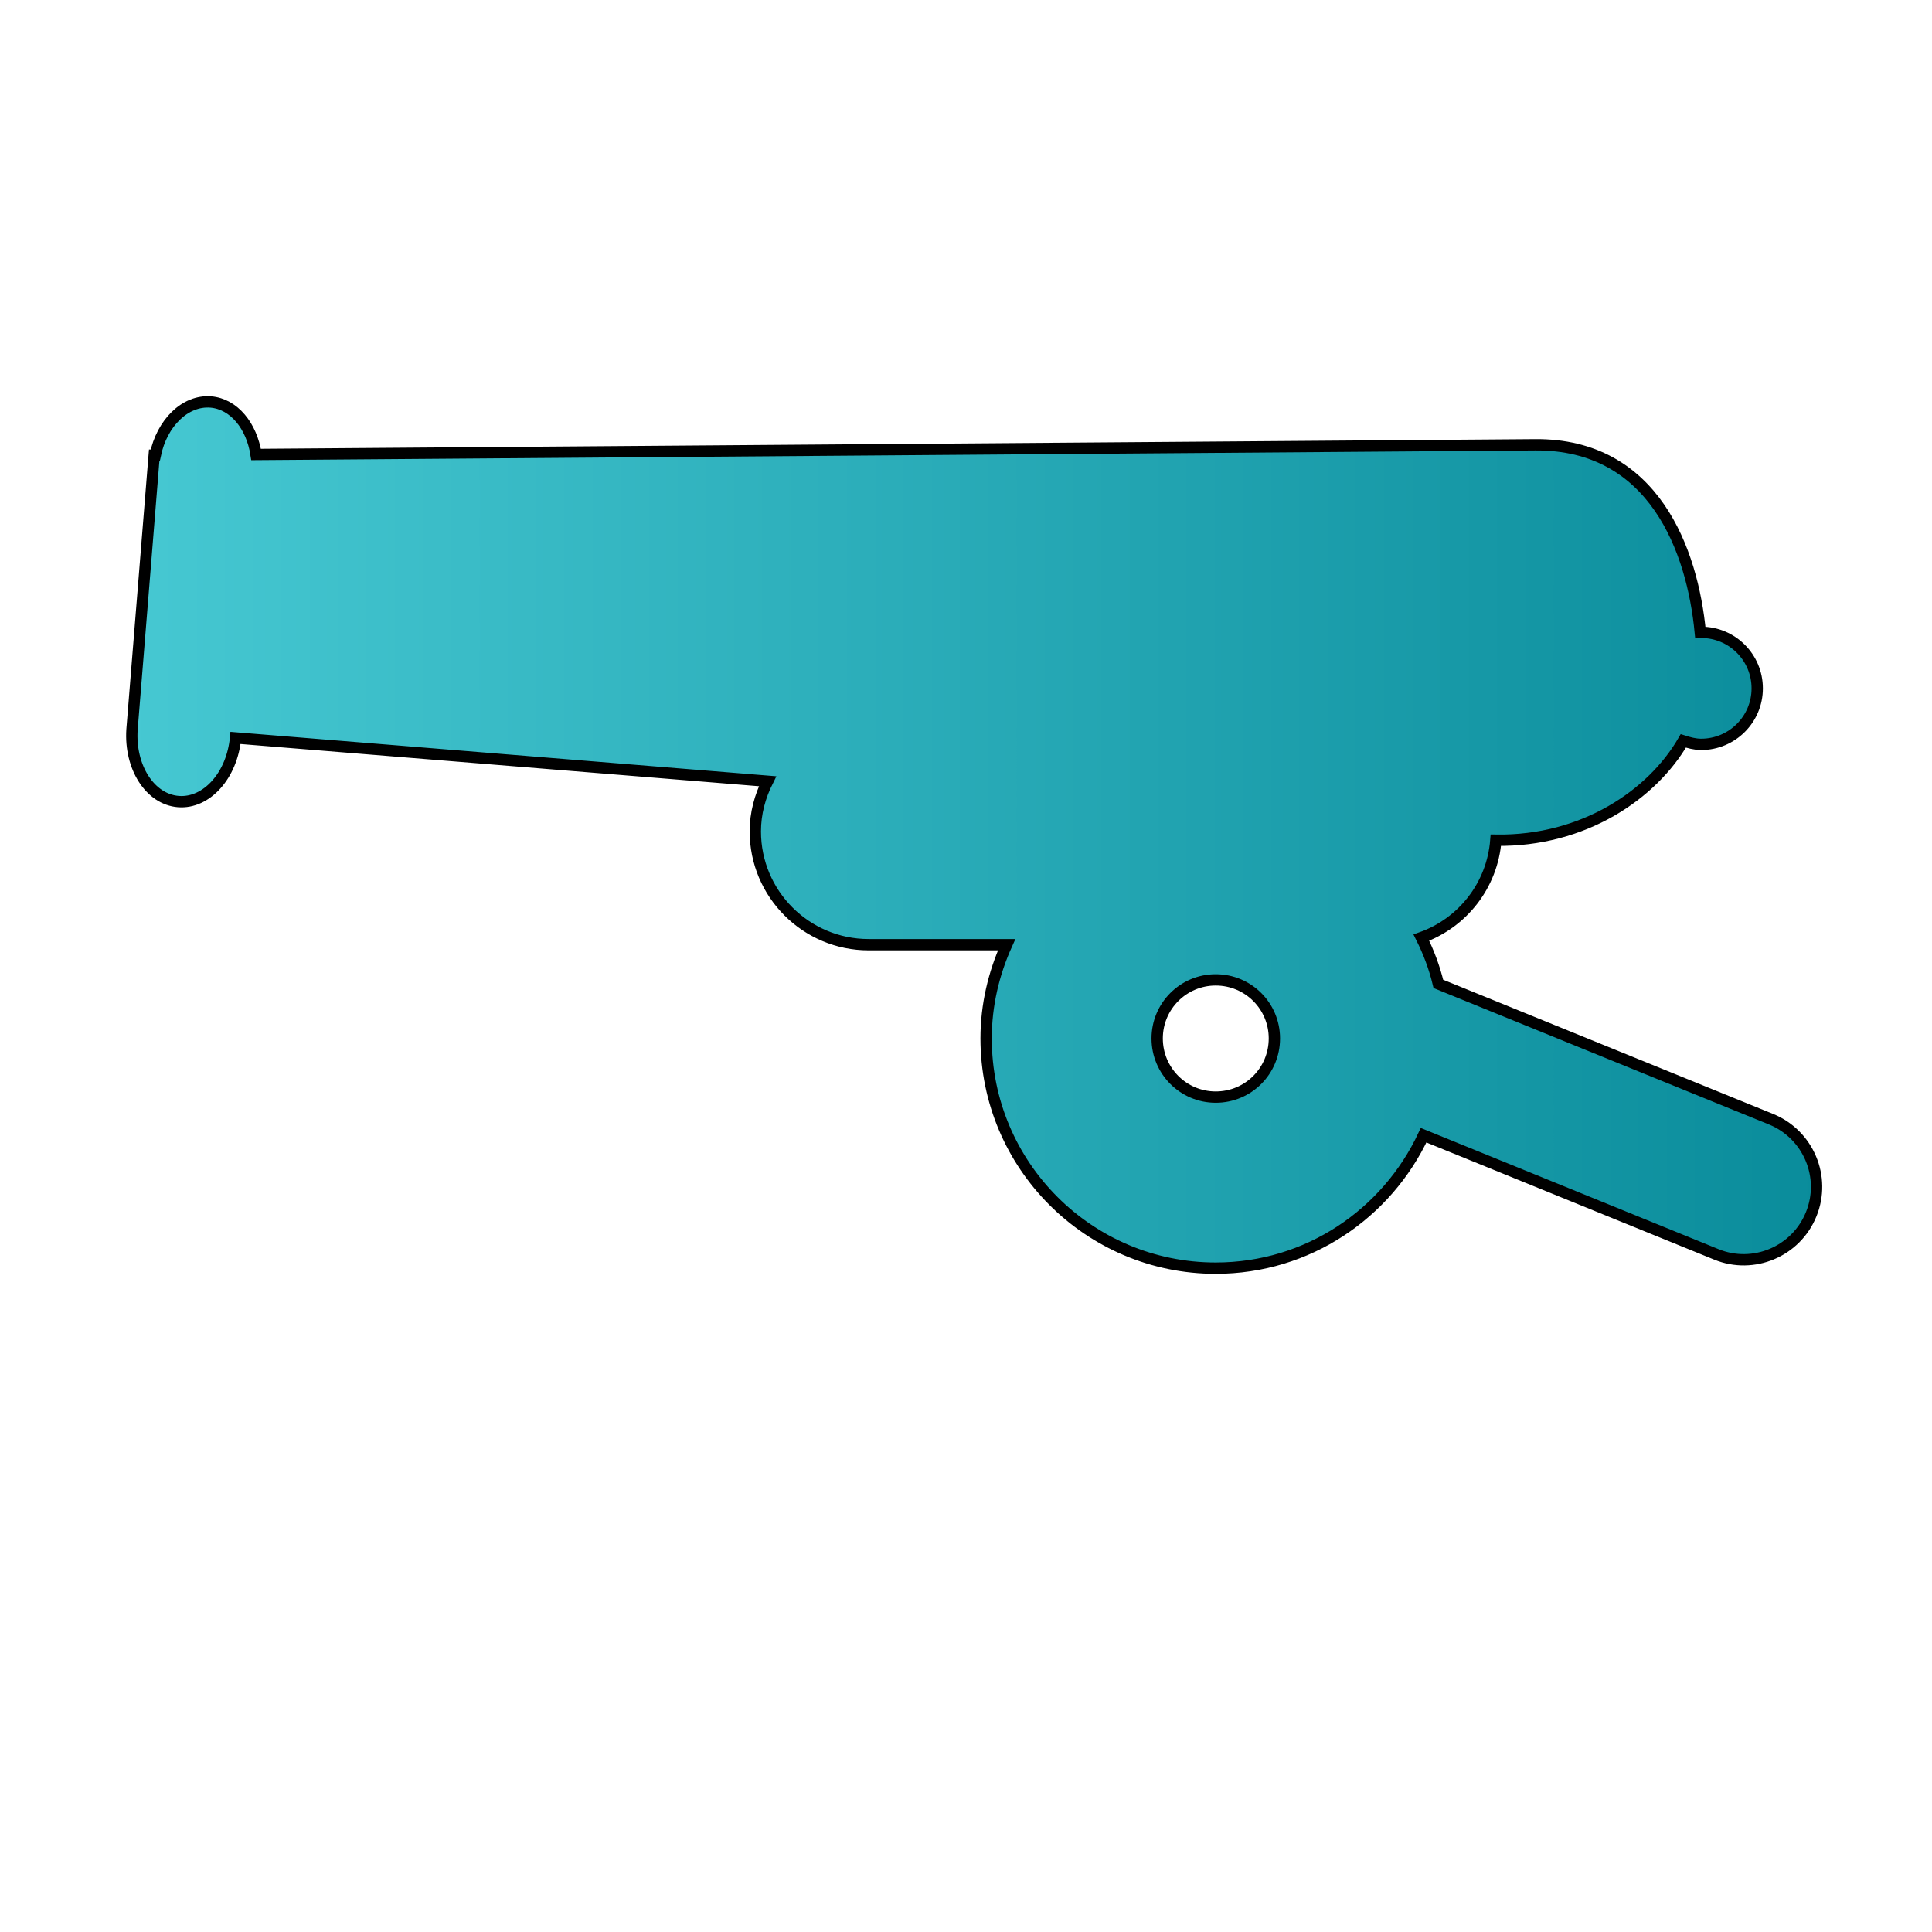
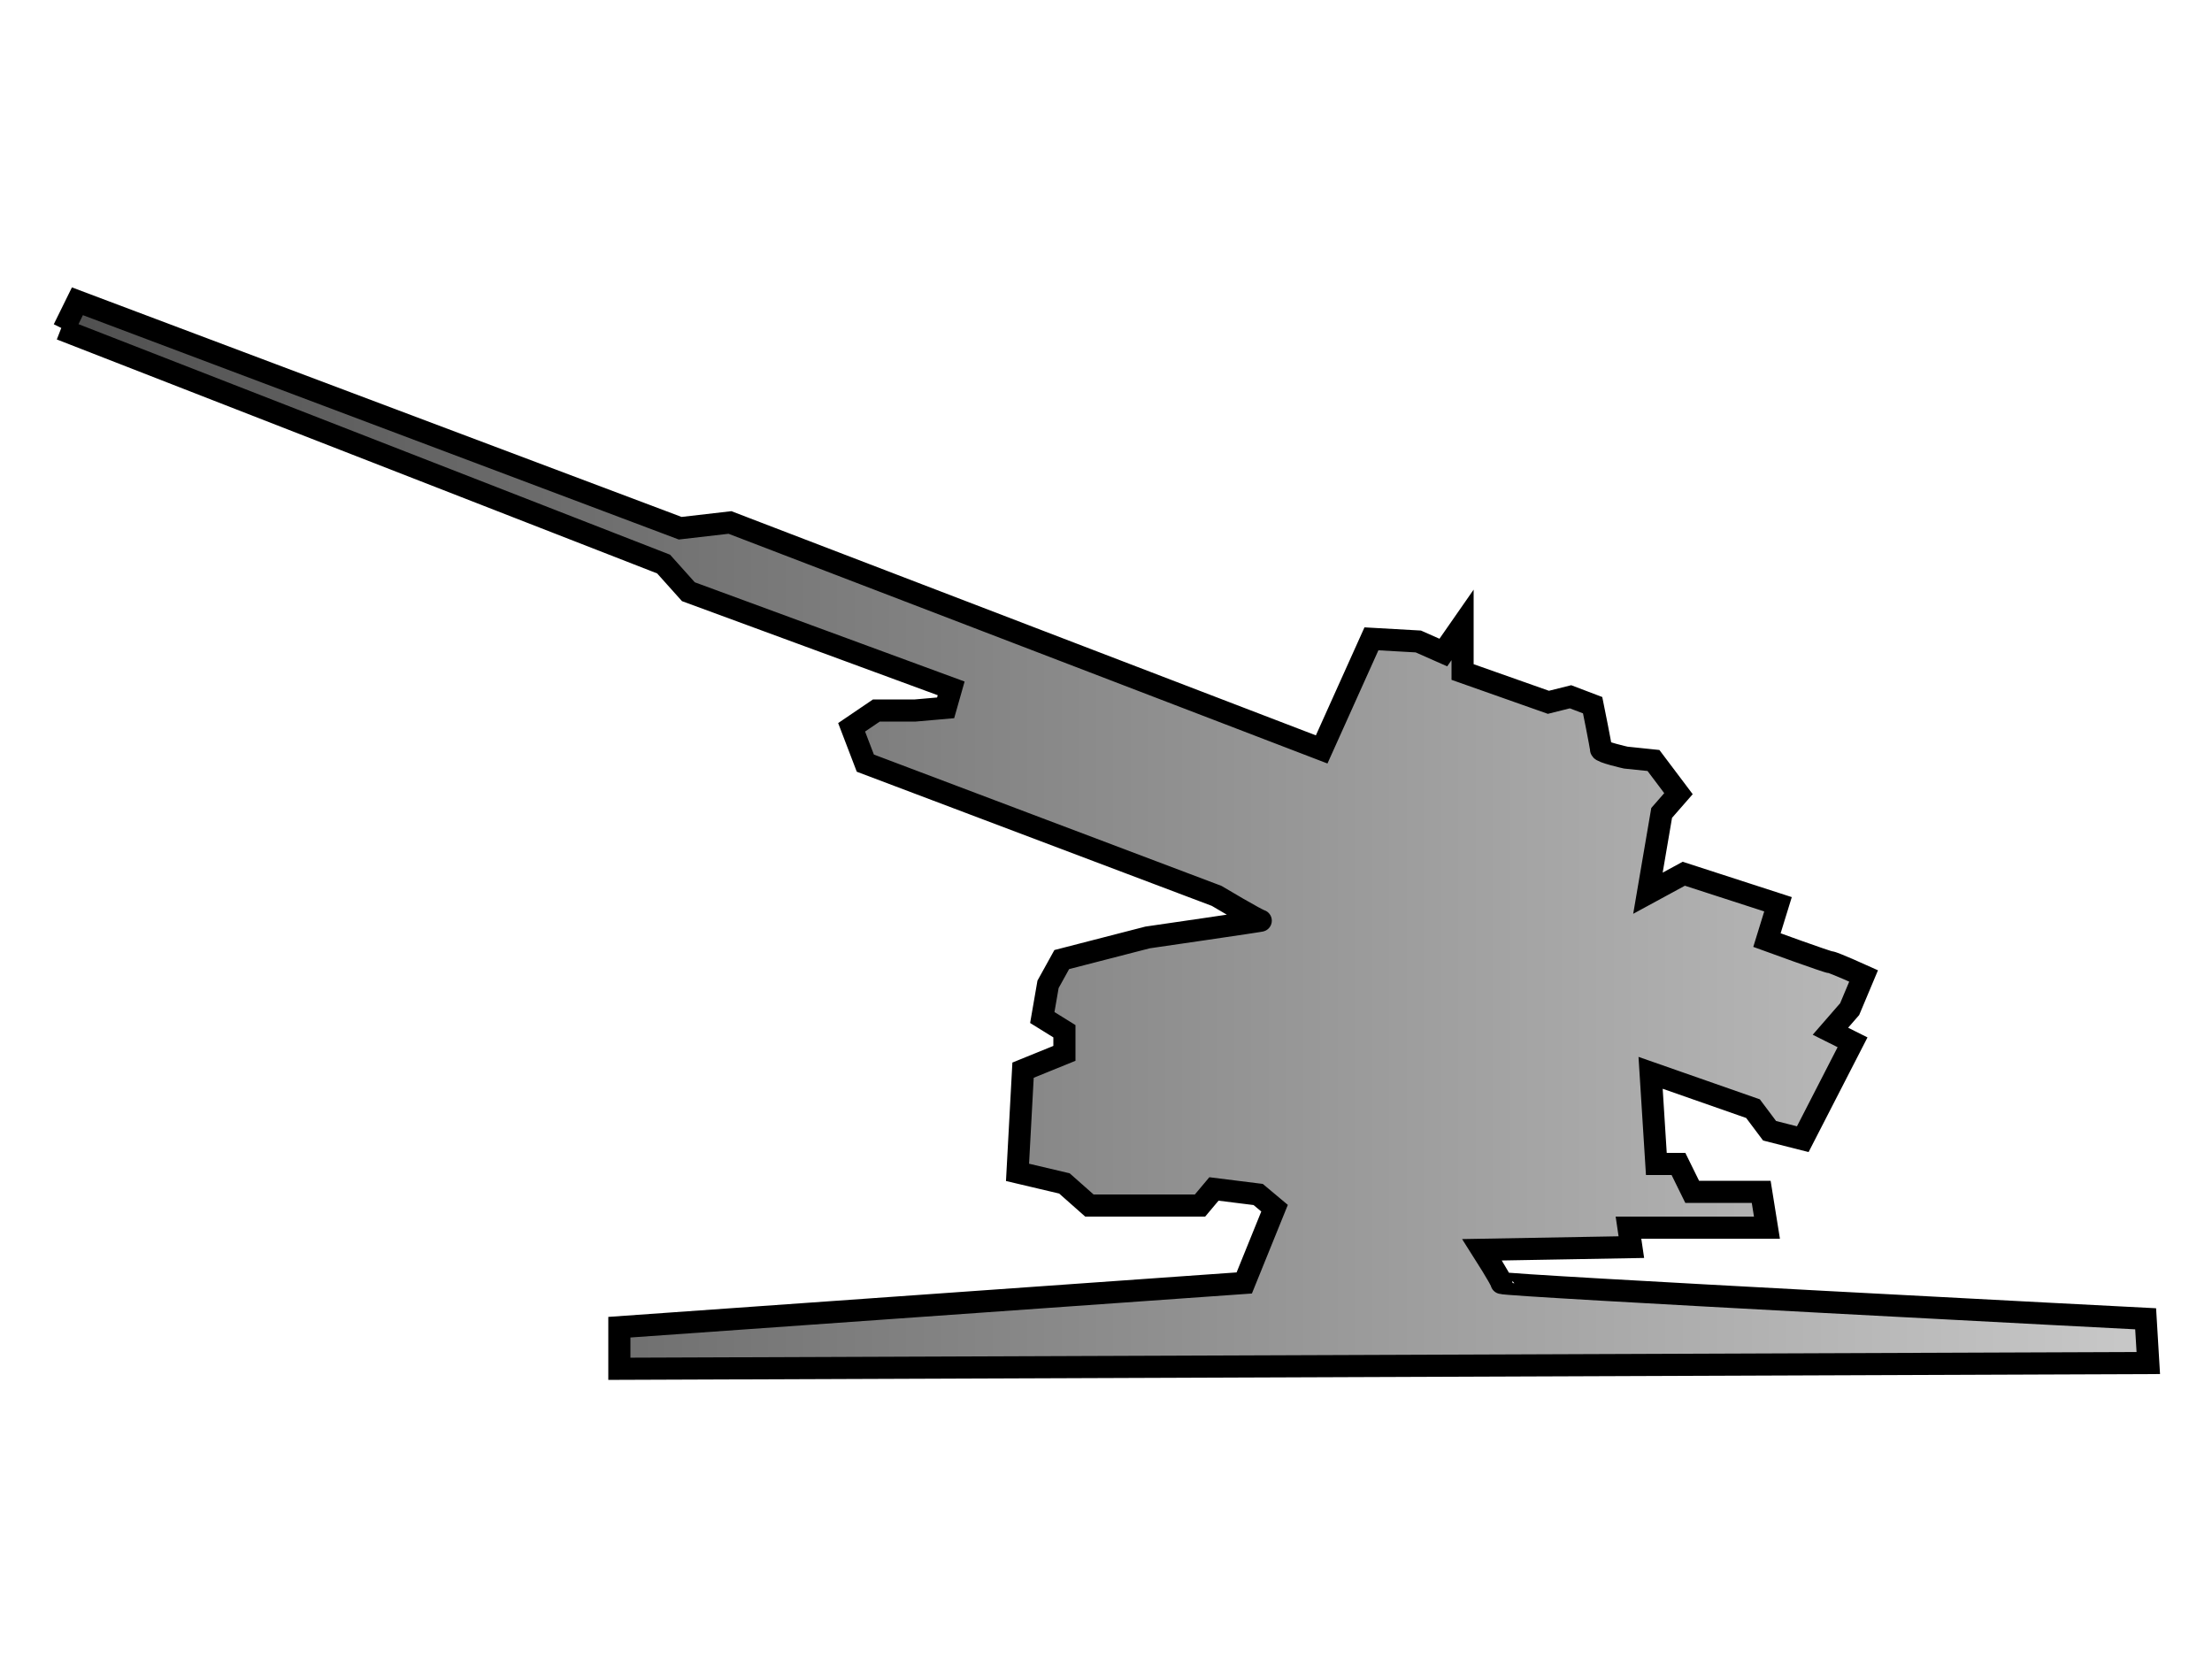
- <svg xmlns="http://www.w3.org/2000/svg" version="1.1" id="icon" x="0px" y="0px" width="1024px" height="1024px" viewBox="0 0 1024 1024" enable-background="new 0 0 1024 1024" xml:space="preserve">
-   <defs id="defs3867">
-     <linearGradient id="de_color" x1="44.971" y1="388.465" x2="691.613" y2="388.465" gradientTransform="matrix(1.390205,0,0,0.7193184,4.338983,-69.42373)" gradientUnits="userSpaceOnUse">
-       <stop offset="0%" style="stop-color:rgb(70,200,210);stop-opacity:1" id="stop3870" />
-       <stop offset="100%" style="stop-color:rgb(10,140,155);stop-opacity:1" id="stop3872" />
+ <svg xmlns="http://www.w3.org/2000/svg" viewBox="0 0 100 75">
+   <defs>
+     <linearGradient id="de_color" x1="0%" y1="0%" x2="100%" y2="0%">
+       <stop offset="0%" style="stop-color:rgb(80,80,80);stop-opacity:1" />
+       <stop offset="100%" style="stop-color:rgb(200,200,200);stop-opacity:1" />
    </linearGradient>
  </defs>
-   <path d="m 938.805,593.247 -176.444,-71.768 c -2.064,-8.634 -5.132,-16.77 -9.01,-24.526 21.773,-7.76 37.604,-27.656 39.481,-51.62 46.739,0.719 83.029,-24.403 99.359,-52.652 2.941,0.938 6.132,1.845 9.449,1.845 16.392,0 29.721,-13.265 29.721,-29.659 0,-16.486 -13.329,-29.721 -29.721,-29.721 -0.126,0 -0.313,0.064 -0.439,0.064 -4.13,-43.393 -24.527,-99.955 -87.534,-99.456 l -677.942,5.132 c -2.314,-15.112 -11.699,-26.779 -23.964,-27.812 -13.64,-1.097 -25.966,11.136 -29.469,28.187 h -0.563 l -0.501,6.039 c 0,0.062 0,0.062 0,0.062 l -4.569,56.562 -6.693,82.718 0,0 c -1.314,19.928 9.511,36.979 24.527,38.199 15.016,1.22 28.468,-13.86 30.345,-33.727 l 282,22.963 c -4.003,8.009 -6.505,16.957 -6.505,26.592 0,33.131 26.903,60.037 60.066,60.037 h 73.143 c -6.819,15.142 -10.887,31.973 -10.887,49.681 0,67.261 54.497,121.76 121.698,121.76 48.928,0 90.726,-28.908 110.185,-70.454 l 155.11,63.134 c 19.646,8.071 42.297,-1.439 50.307,-21.212 8.072,-19.773 -1.501,-42.297 -21.15,-50.368 z m -294.45,-11.763 c -17.145,0 -31.034,-13.891 -31.034,-31.097 0,-17.145 13.89,-31.034 31.034,-31.034 17.269,0 31.097,13.89 31.097,31.034 -0.001,17.207 -13.829,31.097 -31.097,31.097 z" id="path3874" style="fill:url(#de_color);stroke:#000000;stroke-width:6" />
+   <path id="Artillery" fill="url(#de_color)" stroke="black" stroke-width="1" d="M 2.88,14.88            C 2.88,14.88 3.50,13.62 3.50,13.62              3.50,13.62 30.75,23.88 30.75,23.88              30.75,23.88 33.00,23.62 33.00,23.62              33.00,23.62 59.75,33.88 59.75,33.88              59.75,33.88 62.00,28.88 62.00,28.88              62.00,28.88 64.12,29.00 64.12,29.00              64.12,29.00 65.25,29.50 65.25,29.50              65.25,29.50 66.12,28.25 66.12,28.25              66.12,28.25 66.12,30.38 66.12,30.38              66.12,30.38 70.00,31.75 70.00,31.75              70.00,31.75 71.00,31.50 71.00,31.50              71.00,31.50 72.00,31.88 72.00,31.88              72.00,31.88 72.38,33.75 72.38,33.88              72.38,34.00 73.50,34.25 73.50,34.25              73.50,34.25 74.75,34.38 74.75,34.38              74.75,34.38 75.88,35.88 75.88,35.88              75.88,35.88 75.12,36.75 75.12,36.75              75.12,36.75 74.50,40.38 74.50,40.38              74.50,40.38 76.12,39.50 76.12,39.50              76.12,39.50 80.38,40.88 80.38,40.88              80.38,40.88 79.88,42.50 79.88,42.50              79.88,42.50 82.62,43.50 82.75,43.50              82.88,43.50 84.25,44.12 84.25,44.12              84.25,44.12 83.62,45.62 83.62,45.62              83.62,45.62 82.75,46.62 82.75,46.62              82.75,46.62 83.75,47.12 83.75,47.12              83.75,47.12 81.50,51.50 81.50,51.50              81.50,51.50 80.00,51.12 80.00,51.12              80.00,51.12 79.25,50.12 79.25,50.12              79.25,50.12 74.62,48.50 74.62,48.50              74.62,48.50 74.88,52.62 74.88,52.62              74.88,52.62 75.88,52.62 75.88,52.62              75.88,52.62 76.50,53.88 76.50,53.88              76.50,53.88 79.62,53.88 79.62,53.88              79.62,53.88 79.88,55.50 79.88,55.50              79.88,55.50 73.62,55.50 73.62,55.50              73.62,55.50 73.75,56.38 73.75,56.38              73.75,56.38 67.00,56.50 67.00,56.50              67.00,56.50 67.88,57.88 67.88,58.00              67.88,58.12 97.00,59.62 97.00,59.62              97.00,59.62 97.12,61.62 97.12,61.62              97.12,61.62 28.00,61.88 28.00,61.88              28.00,61.88 28.00,60.00 28.00,60.00              28.00,60.00 56.25,58.00 56.25,58.00              56.25,58.00 57.62,54.62 57.62,54.62              57.62,54.62 56.88,54.00 56.88,54.00              56.88,54.00 54.88,53.75 54.88,53.75              54.88,53.75 54.25,54.50 54.25,54.50              54.25,54.50 49.25,54.50 49.25,54.50              49.25,54.50 48.12,53.50 48.12,53.50              48.12,53.50 46.00,53.00 46.00,53.00              46.00,53.00 46.25,48.38 46.25,48.38              46.25,48.38 48.12,47.62 48.12,47.62              48.12,47.62 48.12,46.62 48.12,46.62              48.12,46.62 47.12,46.00 47.12,46.00              47.12,46.00 47.38,44.50 47.38,44.50              47.38,44.50 48.00,43.38 48.00,43.38              48.00,43.38 51.88,42.38 51.88,42.38              51.88,42.38 57.12,41.62 57.00,41.62              56.88,41.62 55.00,40.50 55.00,40.50              55.00,40.50 39.12,34.50 39.12,34.50              39.12,34.50 38.50,32.88 38.50,32.88              38.50,32.88 39.62,32.12 39.62,32.12              39.62,32.12 41.38,32.12 41.38,32.12              41.38,32.12 42.75,32.00 42.75,32.00              42.75,32.00 43.00,31.12 43.00,31.12              43.00,31.12 31.12,26.75 31.12,26.75              31.12,26.75 30.00,25.50 30.00,25.50              30.00,25.50 2.75,14.88 2.75,14.88" />
</svg>
